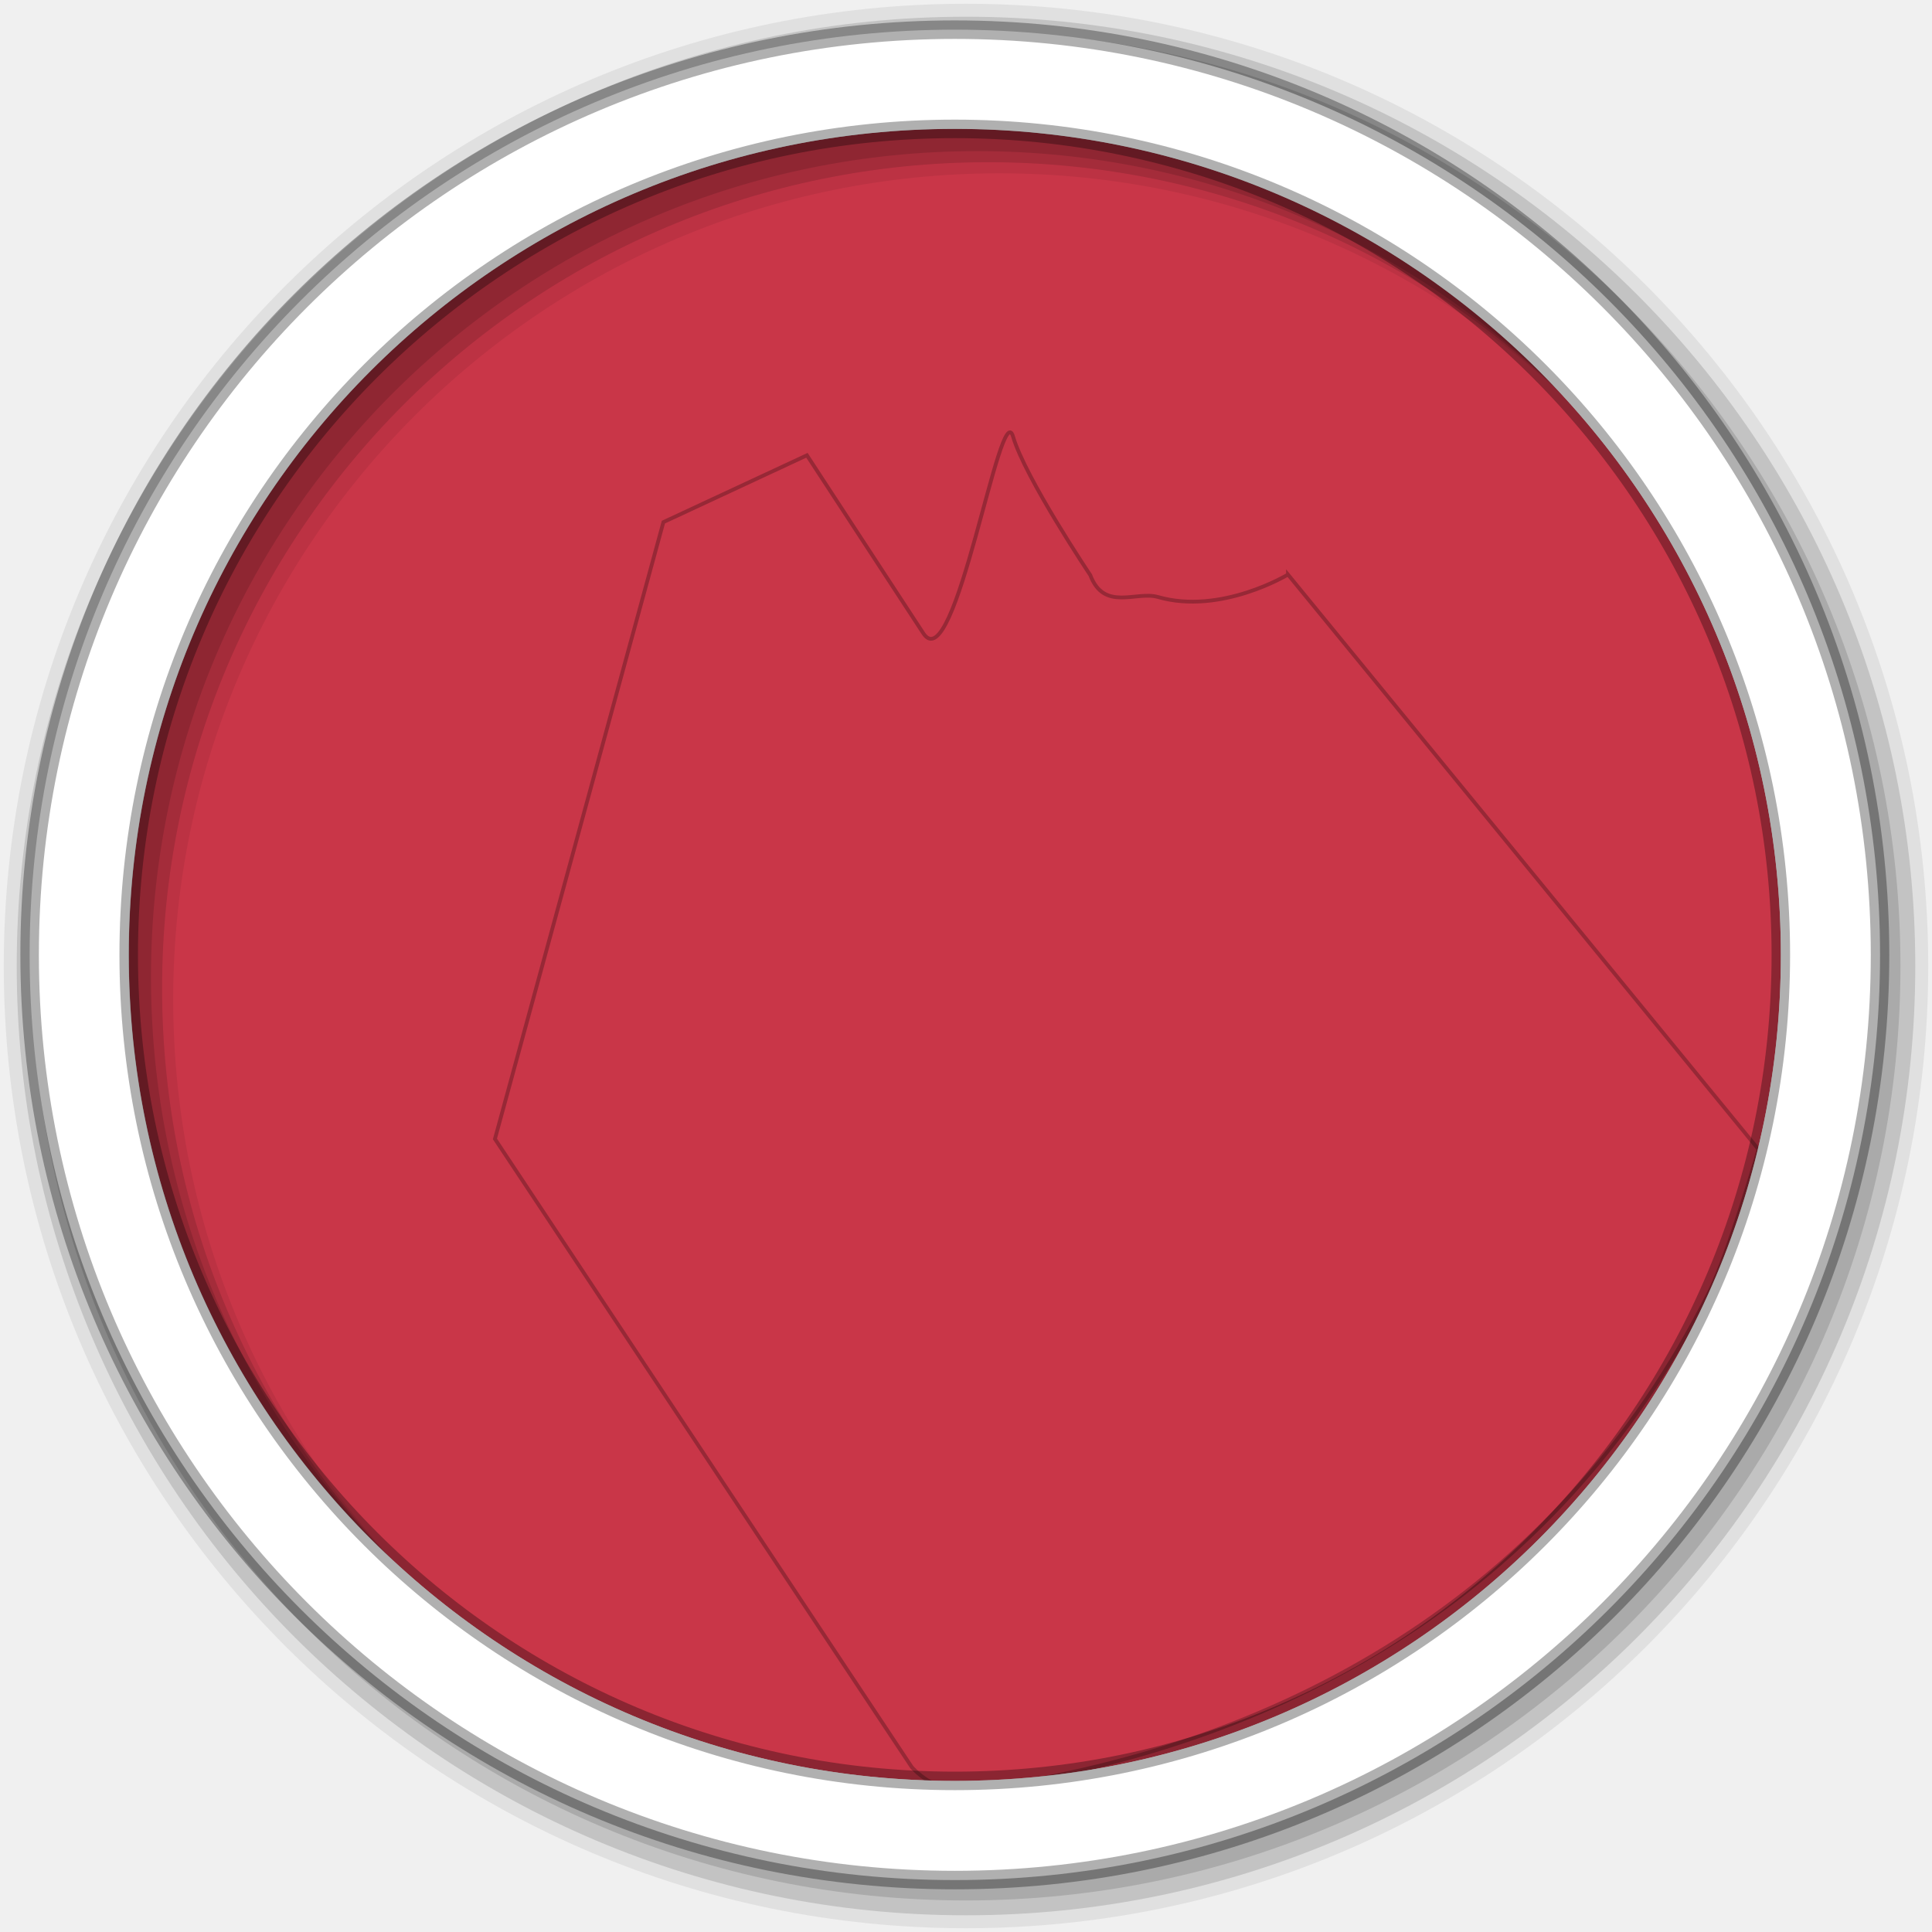
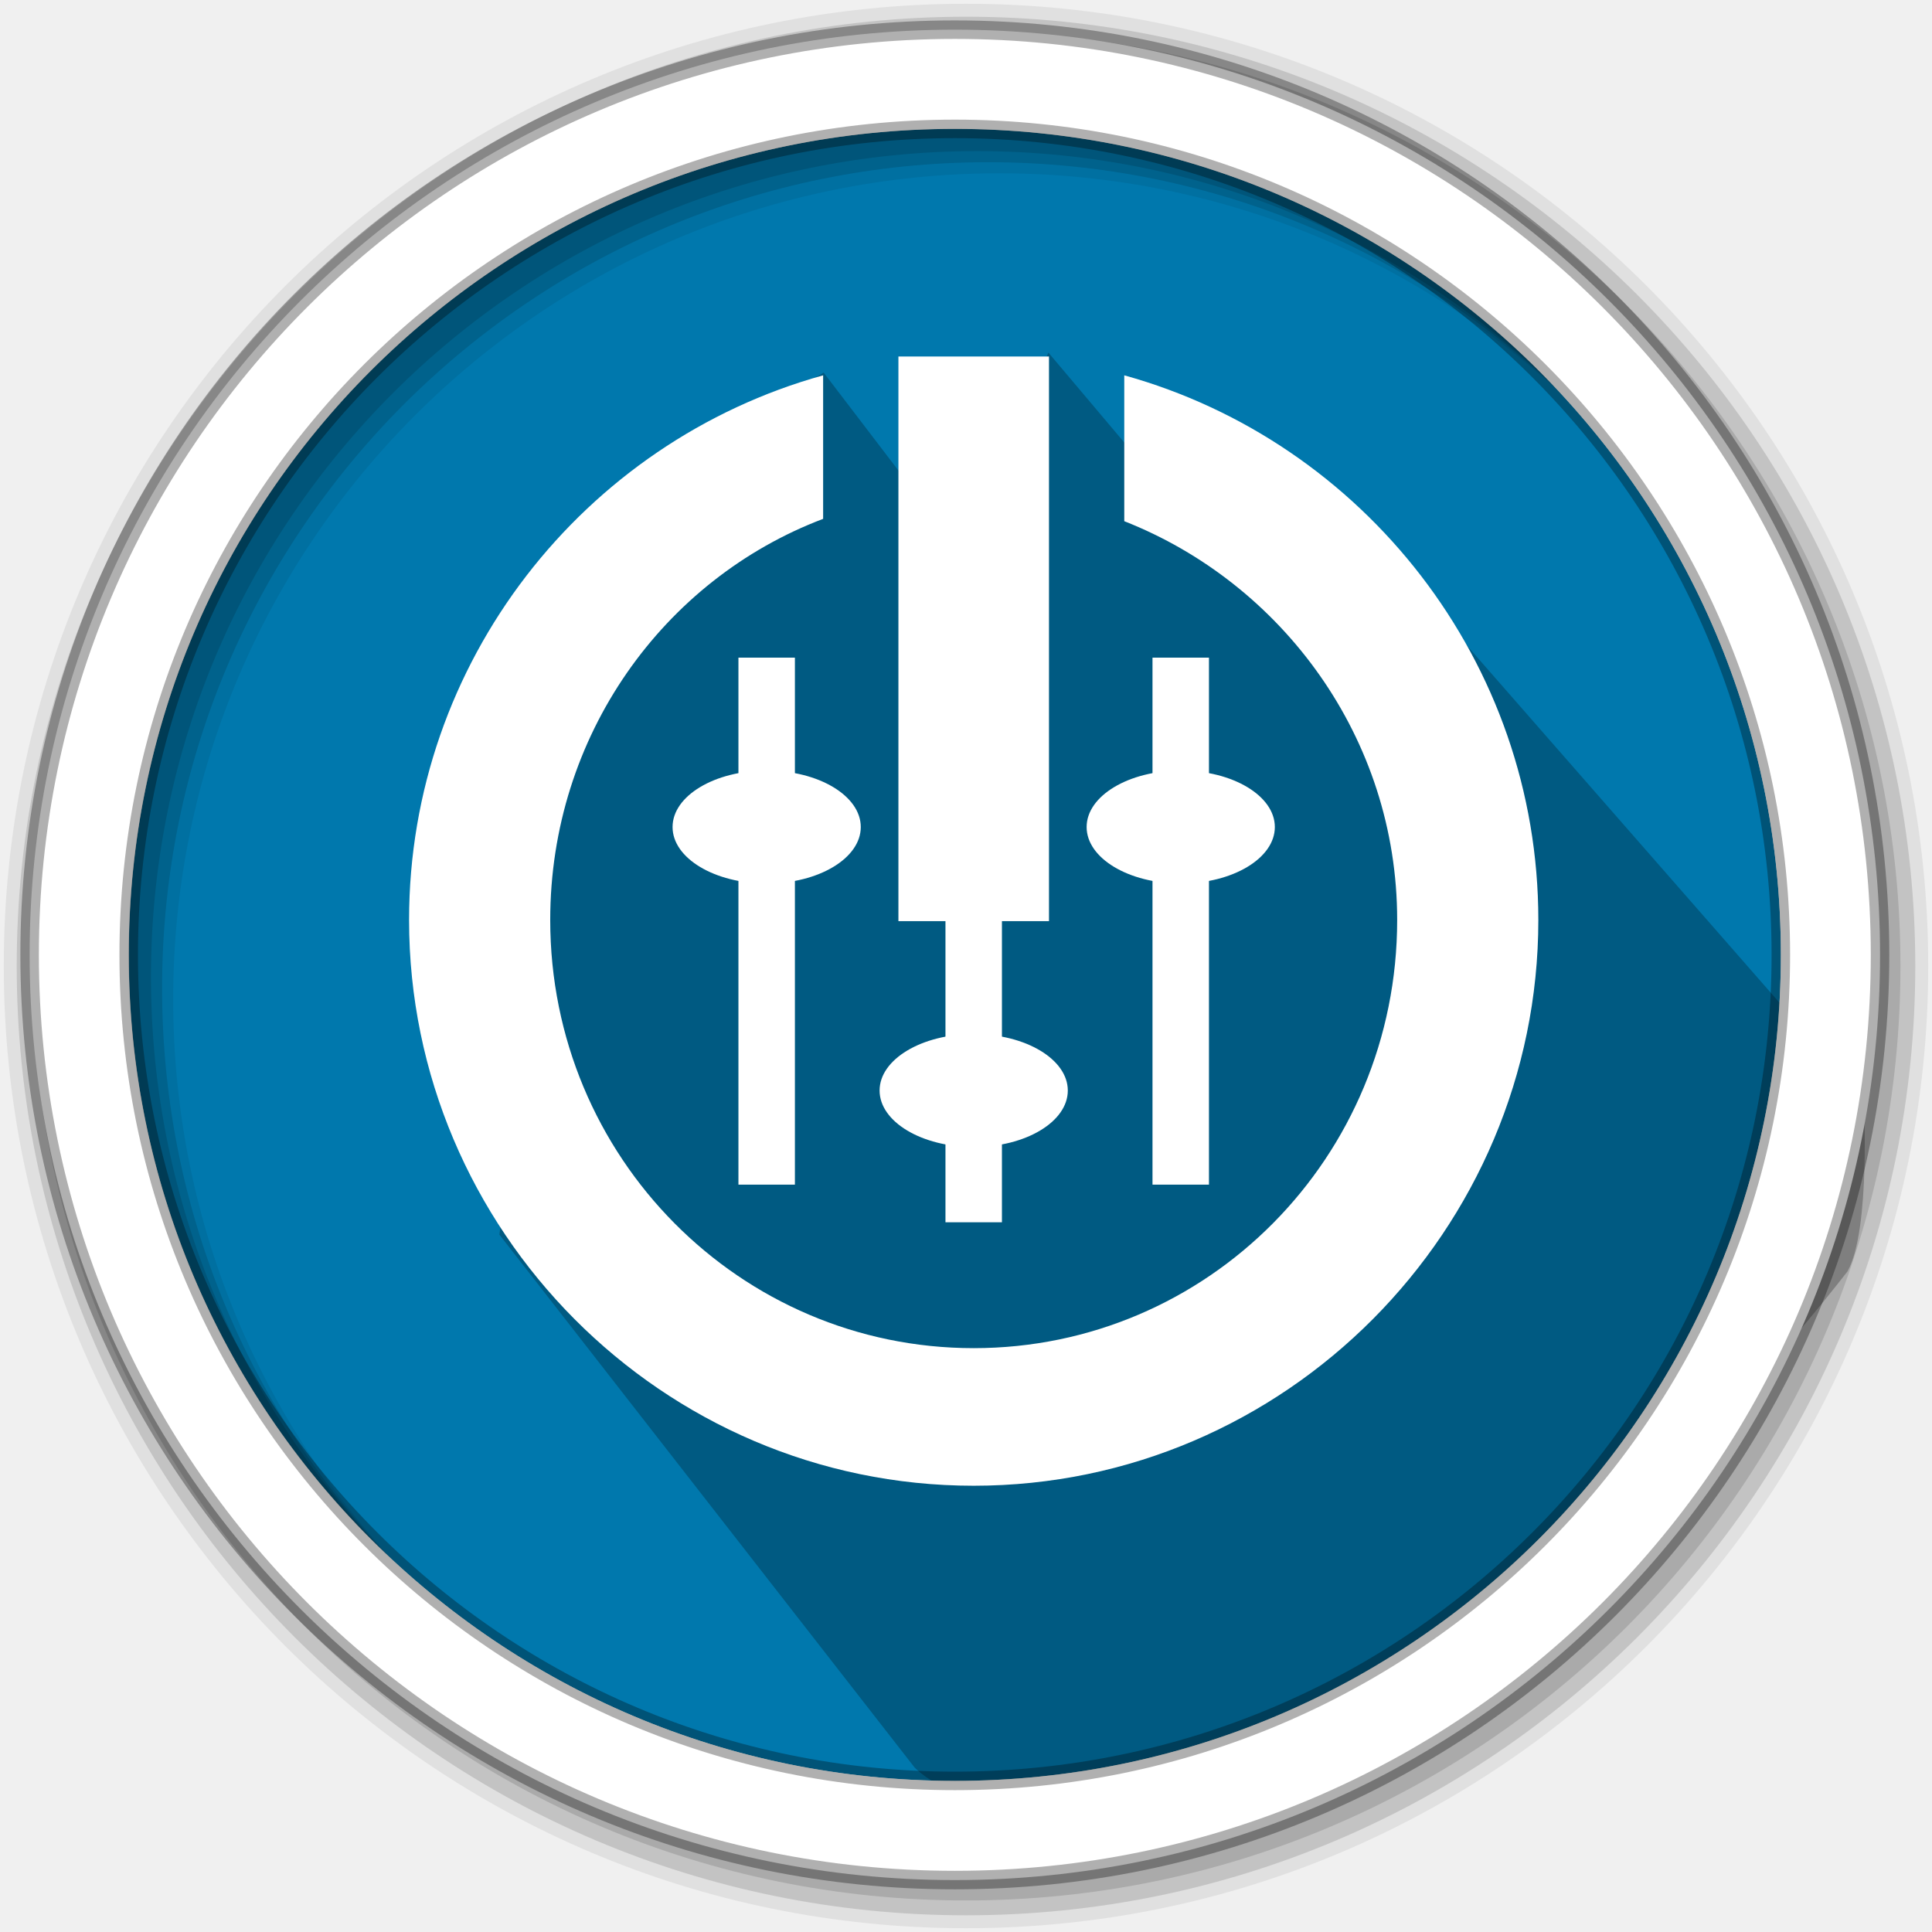
- <svg xmlns="http://www.w3.org/2000/svg" height="512" viewBox="0 0 512 512" width="512" version="1.1">
-   <defs>
+ <svg xmlns="http://www.w3.org/2000/svg" width="512" height="512" version="1.1" viewBox="0 0 512 512" id="svg45">
+   <defs id="defs7">
    <clipPath id="clipPath-283653061">
-       <g transform="translate(0,-1004.362)">
-         <path d="m -24,13 c 0,1.105 -0.672,2 -1.5,2 -0.828,0 -1.5,-0.895 -1.5,-2 0,-1.105 0.672,-2 1.5,-2 0.828,0 1.5,0.895 1.5,2 z" transform="matrix(15.33333,0,0,11.5,415,878.8622)" fill="#c93648" />
+       <g transform="translate(0 -1004.4)" id="g4">
+         <path transform="matrix(15.333 0 0 11.5 415 878.86)" d="m-24 13c0 1.105-0.672 2-1.5 2s-1.5-0.895-1.5-2 0.672-2 1.5-2 1.5 0.895 1.5 2z" fill="#1890d0" id="path2" />
      </g>
    </clipPath>
  </defs>
-   <path d="m471.95 253.05c0 120.9-98.01 218.9-218.9 218.9-120.9 0-218.9-98.01-218.9-218.9 0-120.9 98.01-218.9 218.9-218.9 120.9 0 218.9 98.01 218.9 218.9" fill-rule="evenodd" fill="#c93648" />
-   <path style="opacity:0.25;fill:#c93648;fill-rule:evenodd;stroke:#000000;x;stroke-opacity:1" d="m 341.329,152.262 124.708,152.36 c 0,0 -7.928,27.448 -13.133,37.864 -40.346,80.753 -114.609,121.167 -195.949,131.929 -9.212,1.219 -15.341,-6.136 -15.341,-6.136 L 131.162,301.833 175.808,138.366 l 38.037,-17.71 30.834,47.163 c 8.436,12.904 20.503,-63.416 23.791,-52.121 3.166,10.874 20.464,36.714 20.464,36.714 3.691,9.721 12.186,4.144 17.94,5.8 16.696,4.805 34.455,-5.949 34.455,-5.949 z" />
-   <g transform="matrix(8.793269,0,0,8.793269,40.30803,35.68578)" fill="#ffffff">
-     <g clip-path="url(#clipPath-283653061)">
-       <g>
-         <path d="m 26,9 -4,0 0,15 4,0 M 26,9" />
-         <path d="m 23.25,16 0,16 1.5,0 0,-16 m -1.5,0" />
-         <path d="m 20,9.5 c -6.359,1.766 -11,7.617 -11,14.469 0,8.23 6.715,15.03 15,15.03 8.285,0 15,-6.801 15,-15.03 C 39,17.117 34.359,11.266 28,9.5 l 0,3.875 c 4.184,1.645 7.25,5.75 7.25,10.594 0,6.313 -5.04,11.375 -11.25,11.375 -6.203,0 -11.25,-5.063 -11.25,-11.375 0,-4.895 3.01,-9.05 7.25,-10.656 M 20,9.5" />
-         <path d="m 26.5,28.5 c 0,0.828 -1.117,1.5 -2.5,1.5 -1.383,0 -2.5,-0.672 -2.5,-1.5 0,-0.828 1.117,-1.5 2.5,-1.5 1.383,0 2.5,0.672 2.5,1.5 m 0,0" />
-         <path d="m 19.25,31 0,-14 -1.5,0 0,14 m 1.5,0" />
-         <path d="M 21,21.5 C 21,22.328 19.883,23 18.5,23 17.117,23 16,22.328 16,21.5 16,20.672 17.117,20 18.5,20 c 1.383,0 2.5,0.672 2.5,1.5 m 0,0" />
-         <path d="m 30.25,31 0,-14 -1.5,0 0,14 m 1.5,0" />
-         <path d="M 32,21.5 C 32,22.328 30.883,23 29.5,23 28.117,23 27,22.328 27,21.5 27,20.672 28.117,20 29.5,20 c 1.383,0 2.5,0.672 2.5,1.5 m 0,0" />
+   <path d="m471.95 253.05c0 120.9-98.01 218.9-218.9 218.9-120.9 0-218.9-98.01-218.9-218.9 0-120.9 98.01-218.9 218.9-218.9 120.9 0 218.9 98.01 218.9 218.9" fill="#0078ad" fill-rule="evenodd" id="path9" />
+   <path d="m 359.039,137.971 134.325,153.48 c 0,0 1.856,34.3 -4.214,45.178 -62.455,79.947 -133.648,126.542 -228.5,137.779 -10.743,1.273 -17.889,-6.408 -17.889,-6.408 l -109.841,-140.971 23.655,-188.5 61.562,-39.063 37.032,48.51 22.821,-53.498 28.848,34.181 c 4.304,10.152 5.314,13.789 12.024,15.519 19.469,5.018 40.178,-6.213 40.178,-6.213 z" fill="#000000" fill-rule="evenodd" opacity="0.25" stroke="#000000" id="path11" style="stroke-width:1.104" />
+   <g fill-rule="evenodd" id="g43">
+     <path d="m256 1c-140.83 0-255 114.17-255 255s114.17 255 255 255 255-114.17 255-255-114.17-255-255-255m8.827 44.931c120.9 0 218.9 98 218.9 218.9s-98 218.9-218.9 218.9-218.93-98-218.93-218.9 98.03-218.9 218.93-218.9" fill-opacity=".067" id="path33" />
+     <g fill-opacity=".129" id="g39">
+       <path d="m256 4.433c-138.94 0-251.57 112.63-251.57 251.57s112.63 251.57 251.57 251.57 251.57-112.63 251.57-251.57-112.63-251.57-251.57-251.57m5.885 38.556c120.9 0 218.9 98 218.9 218.9s-98 218.9-218.9 218.9-218.93-98-218.93-218.9 98.03-218.9 218.93-218.9" id="path35" />
+       <path d="m256 8.356c-136.77 0-247.64 110.87-247.64 247.64s110.87 247.64 247.64 247.64 247.64-110.87 247.64-247.64-110.87-247.64-247.64-247.64m2.942 31.691c120.9 0 218.9 98 218.9 218.9s-98 218.9-218.9 218.9-218.93-98-218.93-218.9 98.03-218.9 218.93-218.9" id="path37" />
+     </g>
+     <path d="m253.04 7.859c-135.42 0-245.19 109.78-245.19 245.19 0 135.42 109.78 245.19 245.19 245.19 135.42 0 245.19-109.78 245.19-245.19 0-135.42-109.78-245.19-245.19-245.19zm0 26.297c120.9 0 218.9 98 218.9 218.9s-98 218.9-218.9 218.9-218.93-98-218.93-218.9 98.03-218.9 218.93-218.9z" fill="#fff" stroke="#000" stroke-opacity=".31" stroke-width="4.904" id="path41" />
+   </g>
+   <g id="g53" transform="matrix(9.975574,0,0,9.975574,18.62703,4.69801)" style="fill:#ffffff;fill-opacity:1">
+     <g id="g51" style="fill:#ffffff;fill-opacity:1">
+       <g id="g49" style="fill:#ffffff;fill-opacity:1">
+         <path d="m 26,9 h -4 v 15 h 4 M 26,9" style="fill:#ffffff;fill-opacity:1;fill-rule:nonzero;stroke:none" id="path33-3" />
+         <path d="m 20,9.5 c -6.359,1.766 -11,7.617 -11,14.469 0,8.23 6.715,15.03 15,15.03 8.285,0 15,-6.801 15,-15.03 C 39,17.117 34.359,11.266 28,9.5 v 3.875 c 4.184,1.645 7.25,5.75 7.25,10.594 0,6.313 -5.04,11.375 -11.25,11.375 -6.203,0 -11.25,-5.063 -11.25,-11.375 0,-4.895 3.01,-9.05 7.25,-10.656 M 20,9.5" style="fill:#ffffff;fill-opacity:1;fill-rule:nonzero;stroke:none" id="path35-6" />
+         <path d="m 23.25,16 v 16 h 1.5 V 16 m -1.5,0" style="fill:#ffffff;fill-opacity:1;fill-rule:nonzero;stroke:none" id="path37-7" />
+         <path d="m 26.5,28.5 c 0,0.828 -1.117,1.5 -2.5,1.5 -1.383,0 -2.5,-0.672 -2.5,-1.5 0,-0.828 1.117,-1.5 2.5,-1.5 1.383,0 2.5,0.672 2.5,1.5 m 0,0" style="fill:#ffffff;fill-opacity:1;fill-rule:nonzero;stroke:none" id="path39" />
+         <path d="M 19.25,31 V 17 h -1.5 v 14 m 1.5,0" style="fill:#ffffff;fill-opacity:1;fill-rule:nonzero;stroke:none" id="path41-5" />
+         <path d="M 21,21.5 C 21,22.328 19.883,23 18.5,23 17.117,23 16,22.328 16,21.5 16,20.672 17.117,20 18.5,20 c 1.383,0 2.5,0.672 2.5,1.5 m 0,0" style="fill:#ffffff;fill-opacity:1;fill-rule:nonzero;stroke:none" id="path43" />
+         <path d="M 30.25,31 V 17 h -1.5 v 14 m 1.5,0" style="fill:#ffffff;fill-opacity:1;fill-rule:nonzero;stroke:none" id="path45" />
+         <path d="M 32,21.5 C 32,22.328 30.883,23 29.5,23 28.117,23 27,22.328 27,21.5 27,20.672 28.117,20 29.5,20 c 1.383,0 2.5,0.672 2.5,1.5 m 0,0" style="fill:#ffffff;fill-opacity:1;fill-rule:nonzero;stroke:none" id="path47" />
      </g>
    </g>
  </g>
-   <g fill-rule="evenodd">
-     <path d="m256 1c-140.83 0-255 114.17-255 255s114.17 255 255 255 255-114.17 255-255-114.17-255-255-255m8.827 44.931c120.9 0 218.9 98 218.9 218.9s-98 218.9-218.9 218.9-218.93-98-218.93-218.9 98.03-218.9 218.93-218.9" fill-opacity=".067" />
-     <g fill-opacity=".129">
-       <path d="m256 4.433c-138.94 0-251.57 112.63-251.57 251.57s112.63 251.57 251.57 251.57 251.57-112.63 251.57-251.57-112.63-251.57-251.57-251.57m5.885 38.556c120.9 0 218.9 98 218.9 218.9s-98 218.9-218.9 218.9-218.93-98-218.93-218.9 98.03-218.9 218.93-218.9" />
-       <path d="m256 8.356c-136.77 0-247.64 110.87-247.64 247.64s110.87 247.64 247.64 247.64 247.64-110.87 247.64-247.64-110.87-247.64-247.64-247.64m2.942 31.691c120.9 0 218.9 98 218.9 218.9s-98 218.9-218.9 218.9-218.93-98-218.93-218.9 98.03-218.9 218.93-218.9" />
-     </g>
-     <path d="m253.04 7.859c-135.42 0-245.19 109.78-245.19 245.19 0 135.42 109.78 245.19 245.19 245.19 135.42 0 245.19-109.78 245.19-245.19 0-135.42-109.78-245.19-245.19-245.19zm0 26.297c120.9 0 218.9 98 218.9 218.9s-98 218.9-218.9 218.9-218.93-98-218.93-218.9 98.03-218.9 218.93-218.9z" stroke-opacity=".31" stroke-width="4.904" stroke="#000" fill="#fff" />
-   </g>
</svg>
